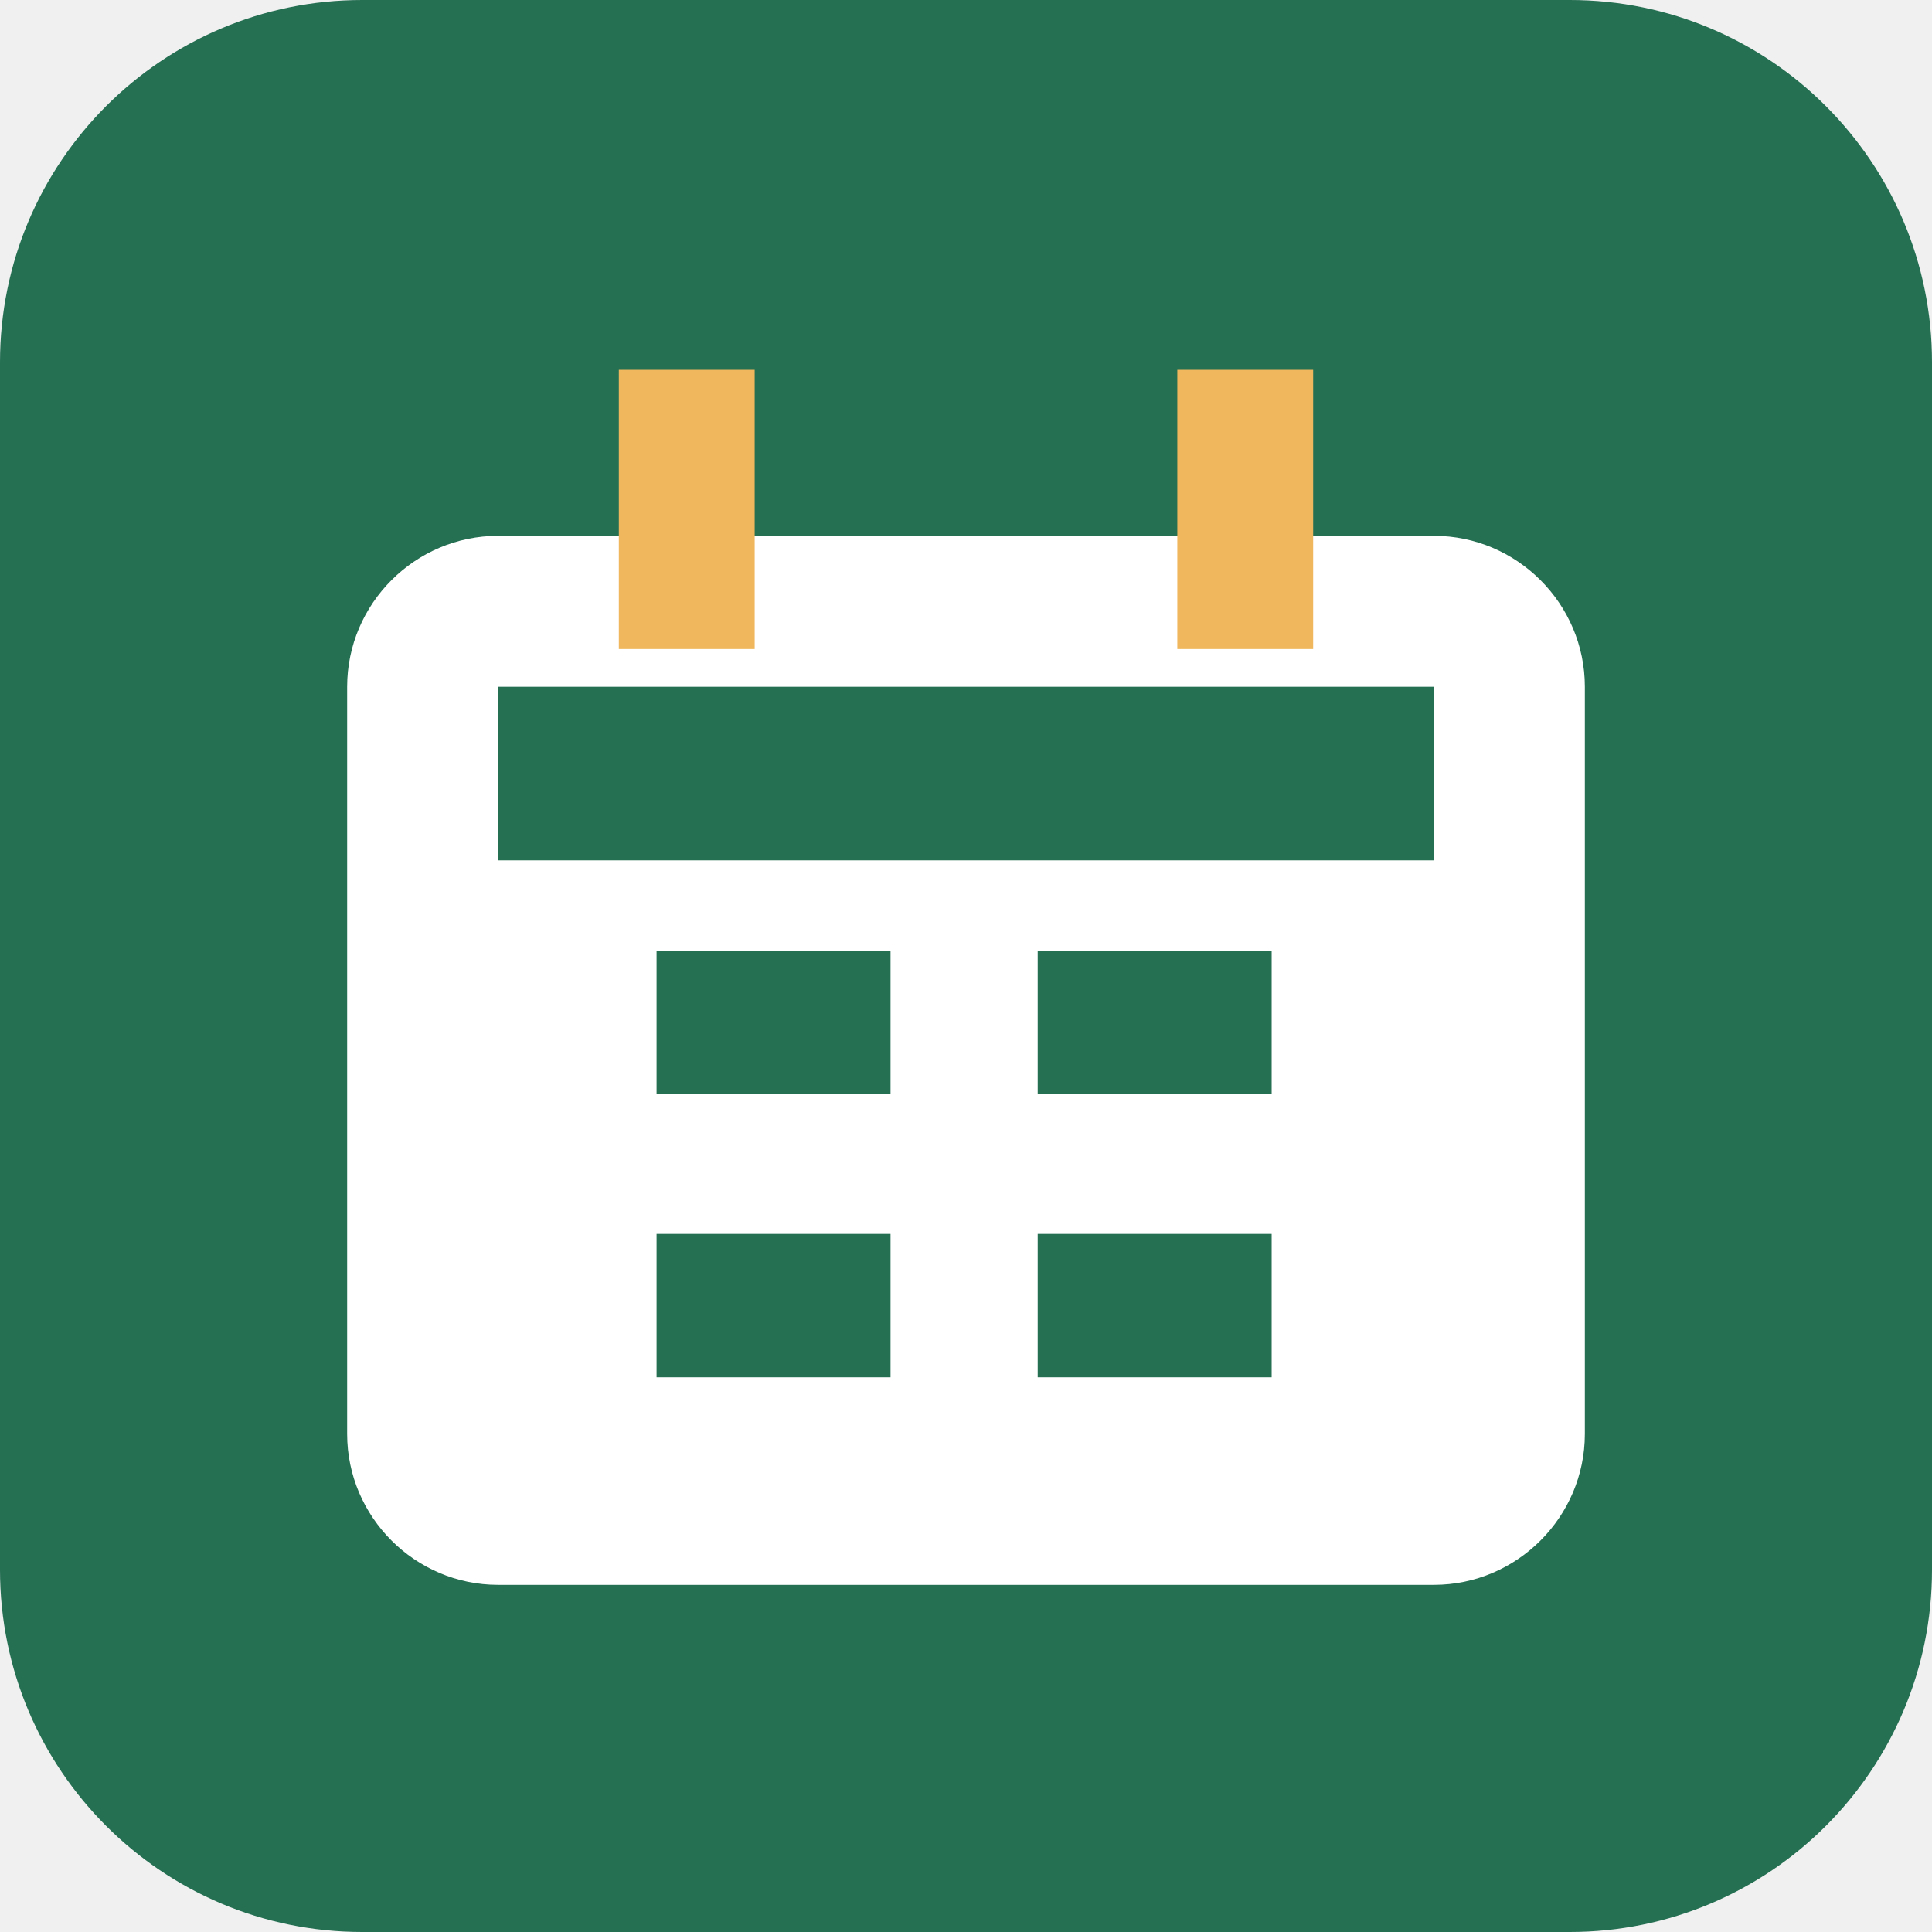
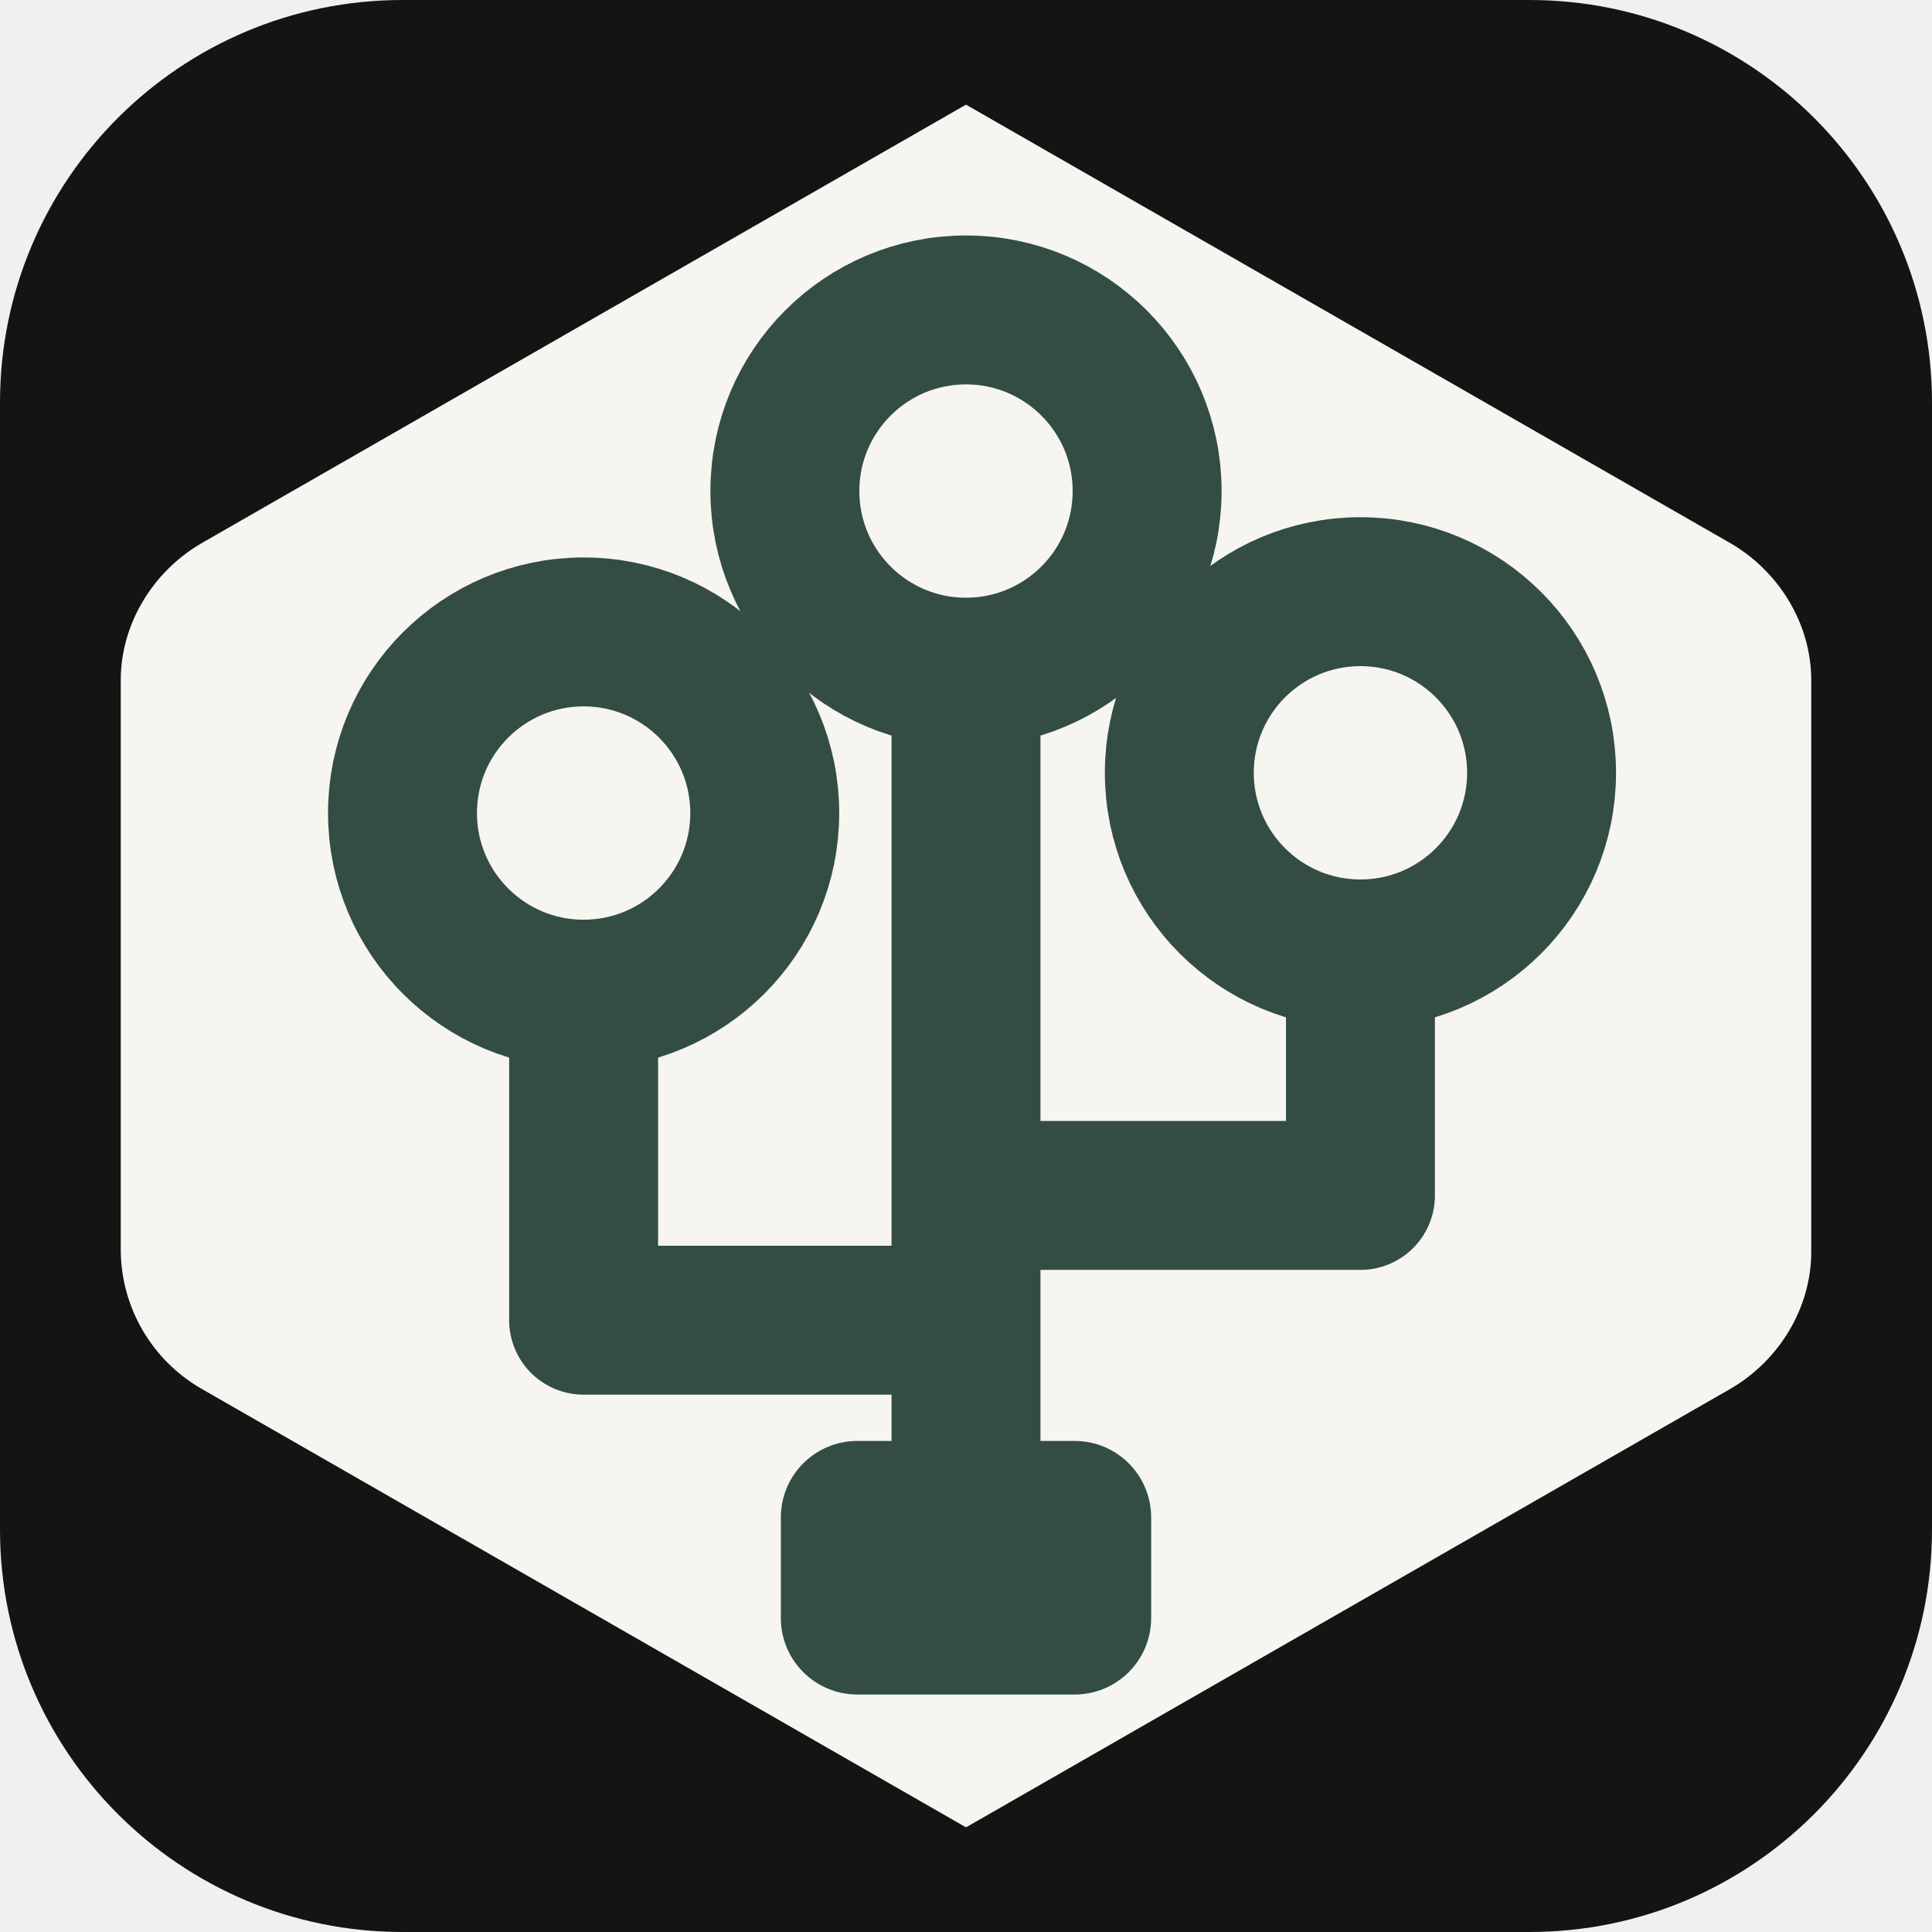
- <svg xmlns="http://www.w3.org/2000/svg" viewBox="0 0 512 512">
-   <rect width="512" height="512" rx="96" fill="#256f53" />
-   <path fill="#fff" d="M132 142h248c22 0 40 18 40 40v198c0 22-18 40-40 40H132c-22 0-40-18-40-40V182c0-22 18-40 40-40Zm0 86h248v-46H132v46Zm42 62h62v-38h-62v38Zm101 0h62v-38h-62v38Zm-101 75h62v-38h-62v38Zm101 0h62v-38h-62v38Z" />
-   <path fill="#f0b75c" d="M164 98h36v74h-36V98Zm148 0h36v74h-36V98Z" />
+ <svg xmlns="http://www.w3.org/2000/svg" viewBox="0 0 48 48">
+   <rect width="48" height="48" rx="10" fill="#141414" />
+   <path d="M24 2.6 43 13.5c1.2.7 2 2 2 3.4v14.2c0 1.4-.8 2.7-2 3.4L24 45.4 5 34.5a4 4 0 0 1-2-3.4V16.9c0-1.4.8-2.7 2-3.4L24 2.6Z" fill="#F6F5F0" />
+   <g fill="none" stroke="#334D44" stroke-width="3.7" stroke-linecap="round" stroke-linejoin="round">
+     <path d="M24 15.8v22.4M14.5 23.7v9.1H24M33.8 22.7v7H24" />
+     <circle cx="24" cy="12.2" r="4.5" fill="#F6F5F0" />
+     <circle cx="14.5" cy="20.2" r="4.5" fill="#F6F5F0" />
+     <circle cx="33.8" cy="19.2" r="4.5" fill="#F6F5F0" />
+   </g>
+   <rect x="19.4" y="35.8" width="9.2" height="6.3" rx="1.9" fill="#334D44" />
</svg>
